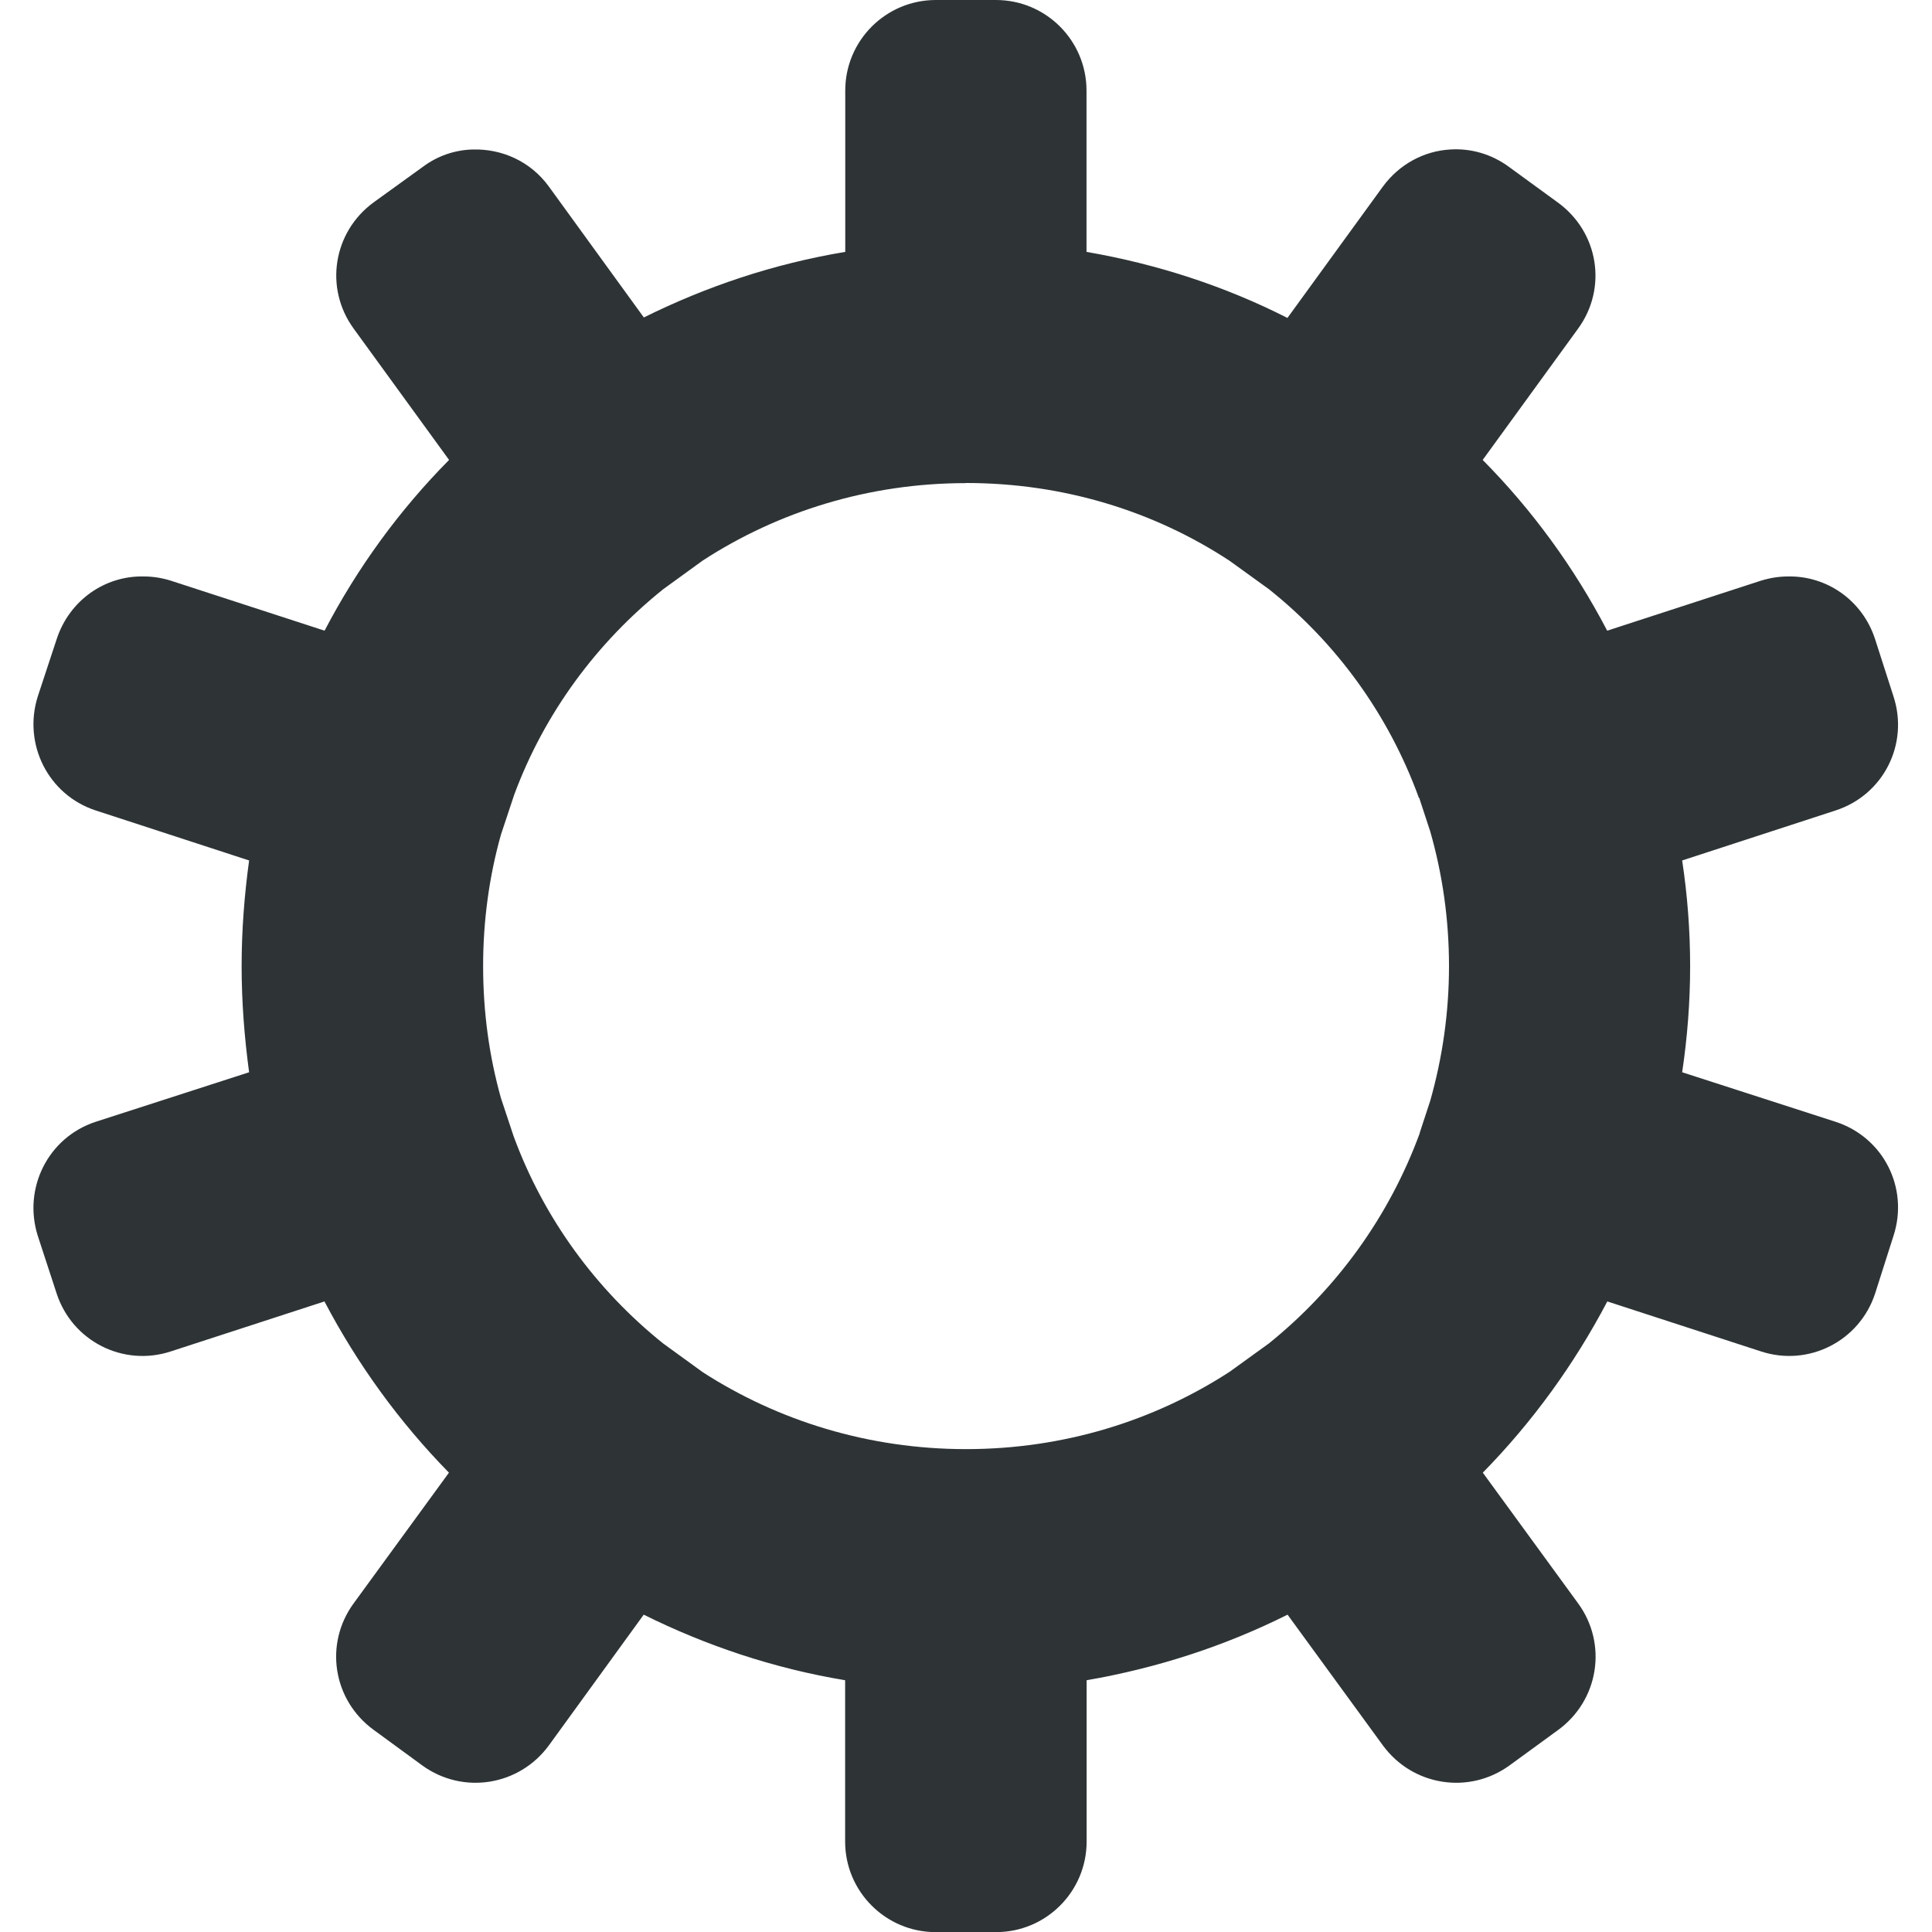
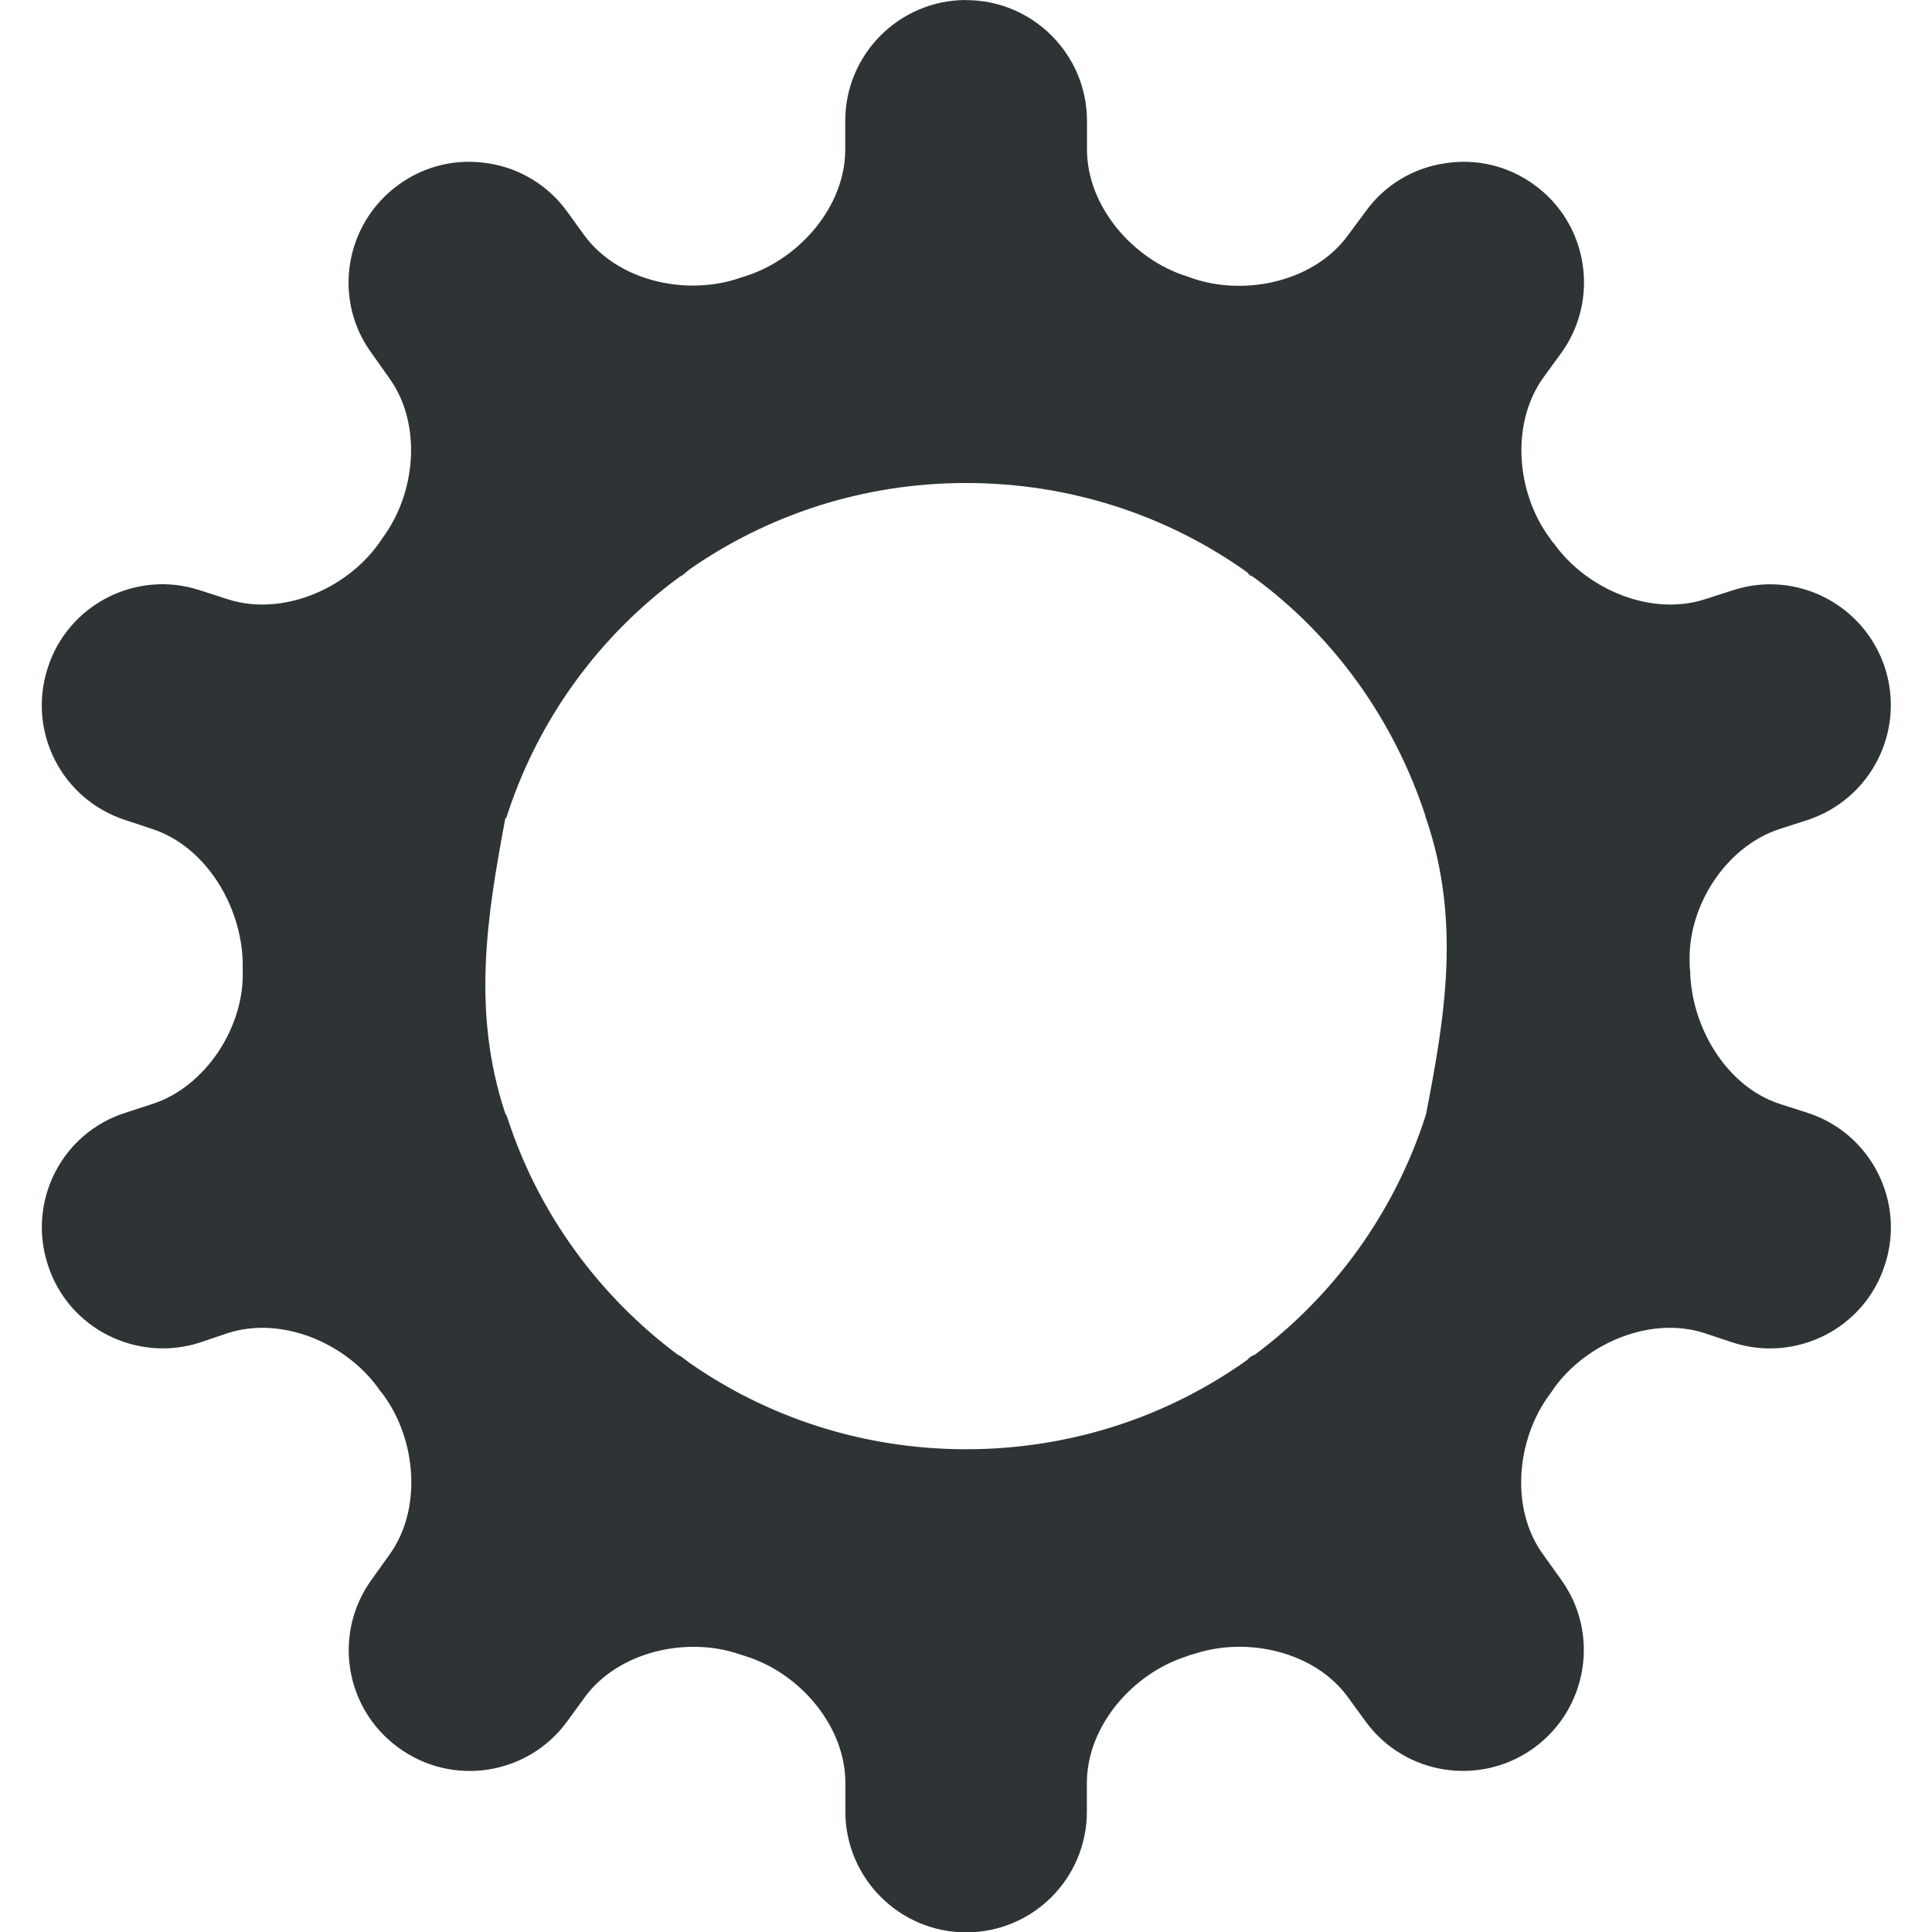
<svg xmlns="http://www.w3.org/2000/svg" height="16px" viewBox="0 0 16 16" width="16px">
-   <path d="m 7.75 0 c -0.414 0 -0.75 0.336 -0.75 0.75 v 1.336 c -0.59 0.098 -1.148 0.285 -1.668 0.543 l -0.785 -1.082 c -0.152 -0.211 -0.391 -0.316 -0.633 -0.309 c -0.145 0.004 -0.289 0.051 -0.414 0.145 l -0.406 0.293 c -0.336 0.246 -0.41 0.711 -0.164 1.047 l 0.789 1.086 c -0.41 0.414 -0.758 0.891 -1.031 1.414 l -1.273 -0.414 c -0.074 -0.023 -0.148 -0.035 -0.223 -0.035 c -0.32 -0.008 -0.617 0.195 -0.723 0.52 l -0.156 0.473 c -0.125 0.395 0.086 0.816 0.48 0.945 l 1.27 0.414 c -0.039 0.285 -0.062 0.578 -0.062 0.875 s 0.023 0.59 0.062 0.879 l -1.27 0.41 c -0.395 0.129 -0.605 0.551 -0.48 0.945 l 0.156 0.477 c 0.129 0.395 0.551 0.609 0.945 0.48 l 1.273 -0.414 c 0.273 0.52 0.621 1 1.031 1.418 l -0.789 1.082 c -0.246 0.336 -0.172 0.801 0.164 1.047 l 0.406 0.297 c 0.336 0.242 0.801 0.168 1.047 -0.168 l 0.785 -1.082 c 0.52 0.258 1.078 0.445 1.668 0.543 v 1.336 c 0 0.414 0.336 0.75 0.75 0.75 h 0.5 c 0.414 0 0.75 -0.336 0.75 -0.75 v -1.336 c 0.59 -0.102 1.148 -0.285 1.664 -0.543 l 0.789 1.082 c 0.246 0.336 0.711 0.41 1.047 0.168 l 0.402 -0.293 c 0.34 -0.246 0.414 -0.715 0.168 -1.051 l -0.789 -1.082 c 0.41 -0.418 0.758 -0.898 1.031 -1.418 l 1.273 0.414 c 0.395 0.129 0.816 -0.086 0.945 -0.48 l 0.152 -0.477 c 0.129 -0.395 -0.082 -0.816 -0.48 -0.945 l -1.27 -0.41 c 0.043 -0.289 0.066 -0.582 0.066 -0.879 s -0.023 -0.59 -0.066 -0.875 l 1.27 -0.414 c 0.398 -0.129 0.609 -0.551 0.48 -0.945 l -0.152 -0.473 c -0.105 -0.324 -0.402 -0.527 -0.723 -0.52 c -0.074 0 -0.148 0.012 -0.223 0.035 l -1.273 0.414 c -0.273 -0.523 -0.621 -1 -1.031 -1.414 l 0.789 -1.086 c 0.246 -0.336 0.172 -0.801 -0.168 -1.047 l -0.402 -0.293 c -0.148 -0.109 -0.32 -0.156 -0.488 -0.145 c -0.215 0.012 -0.422 0.121 -0.559 0.309 l -0.789 1.086 c -0.516 -0.262 -1.074 -0.445 -1.664 -0.547 v -1.336 c 0 -0.414 -0.336 -0.75 -0.75 -0.75 z m 0.25 4 c 0.809 0 1.559 0.234 2.184 0.645 l 0.324 0.234 c 0.559 0.445 0.992 1.039 1.242 1.727 c 0.004 0.004 0.008 0.008 0.008 0.016 l 0.086 0.262 c 0.102 0.355 0.156 0.73 0.156 1.117 s -0.055 0.762 -0.156 1.117 l -0.086 0.262 v 0.004 c -0.254 0.691 -0.688 1.289 -1.25 1.742 l -0.324 0.234 c -0.625 0.406 -1.375 0.641 -2.184 0.641 c -0.805 0 -1.555 -0.234 -2.18 -0.637 l -0.328 -0.238 c -0.555 -0.445 -0.988 -1.035 -1.238 -1.715 l -0.105 -0.316 c -0.098 -0.348 -0.148 -0.715 -0.148 -1.094 s 0.051 -0.746 0.148 -1.09 l 0.109 -0.328 c 0.25 -0.676 0.684 -1.262 1.234 -1.703 l 0.328 -0.238 c 0.625 -0.406 1.375 -0.641 2.18 -0.641 z m 0 0" fill="#2e3436" />
+   <path d="m 8 0 c -0.551 0 -1 0.449 -1 1 v 0.238 c 0 0.469 -0.375 0.902 -0.82 1.047 c -0.023 0.008 -0.043 0.012 -0.062 0.02 c -0.445 0.148 -1.004 0.02 -1.281 -0.359 l -0.141 -0.195 c -0.156 -0.215 -0.391 -0.359 -0.652 -0.398 c -0.262 -0.043 -0.527 0.02 -0.742 0.176 c -0.449 0.324 -0.551 0.953 -0.223 1.398 l 0.141 0.199 c 0.277 0.379 0.227 0.953 -0.051 1.328 c -0.012 0.016 -0.023 0.035 -0.035 0.051 c -0.273 0.379 -0.805 0.602 -1.25 0.457 l -0.23 -0.074 c -0.523 -0.172 -1.09 0.117 -1.258 0.641 c -0.172 0.527 0.113 1.09 0.641 1.262 l 0.223 0.074 c 0.445 0.145 0.738 0.637 0.75 1.102 v 0.07 c 0.016 0.465 -0.305 0.961 -0.746 1.105 l -0.227 0.074 c -0.527 0.168 -0.812 0.734 -0.641 1.258 c 0.168 0.527 0.734 0.812 1.258 0.645 l 0.23 -0.078 c 0.445 -0.145 0.977 0.078 1.25 0.457 c 0.012 0.02 0.027 0.035 0.039 0.051 c 0.277 0.375 0.324 0.953 0.051 1.328 l -0.145 0.203 c -0.324 0.445 -0.227 1.07 0.223 1.395 c 0.445 0.324 1.07 0.227 1.395 -0.219 l 0.145 -0.199 c 0.273 -0.375 0.836 -0.508 1.277 -0.359 c 0.02 0.008 0.043 0.012 0.062 0.02 c 0.445 0.141 0.82 0.578 0.82 1.047 v 0.238 c 0 0.551 0.449 1 1 1 c 0.555 0 1 -0.449 1 -1 v -0.238 c 0 -0.469 0.379 -0.906 0.824 -1.047 c 0.02 -0.008 0.039 -0.016 0.062 -0.02 c 0.441 -0.148 1.004 -0.02 1.277 0.359 l 0.145 0.199 c 0.324 0.445 0.949 0.543 1.395 0.219 c 0.445 -0.324 0.547 -0.949 0.223 -1.395 l -0.145 -0.203 c -0.277 -0.375 -0.227 -0.953 0.051 -1.328 c 0.012 -0.016 0.023 -0.031 0.035 -0.051 c 0.273 -0.379 0.805 -0.602 1.25 -0.457 l 0.234 0.078 c 0.523 0.168 1.09 -0.117 1.258 -0.645 c 0.172 -0.523 -0.117 -1.09 -0.641 -1.258 l -0.23 -0.074 c -0.445 -0.145 -0.734 -0.641 -0.742 -1.105 c -0.004 -0.023 -0.004 -0.047 -0.004 -0.07 c -0.016 -0.465 0.301 -0.957 0.746 -1.102 l 0.23 -0.074 c 0.523 -0.172 0.812 -0.734 0.641 -1.262 c -0.172 -0.523 -0.734 -0.812 -1.258 -0.641 l -0.23 0.074 c -0.445 0.145 -0.977 -0.078 -1.25 -0.457 c -0.016 -0.016 -0.027 -0.035 -0.039 -0.051 c -0.277 -0.375 -0.324 -0.949 -0.051 -1.328 l 0.145 -0.199 c 0.324 -0.445 0.227 -1.074 -0.223 -1.398 c -0.215 -0.156 -0.48 -0.219 -0.742 -0.176 c -0.262 0.039 -0.5 0.184 -0.652 0.398 l -0.145 0.195 c -0.273 0.379 -0.836 0.508 -1.277 0.363 c -0.023 -0.008 -0.043 -0.016 -0.066 -0.023 c -0.441 -0.141 -0.82 -0.578 -0.82 -1.047 v -0.238 c 0 -0.551 -0.449 -1 -1 -1 z m 0 4 c 0.871 0 1.676 0.273 2.332 0.742 c 0.004 0.008 0.012 0.016 0.02 0.023 c 0.012 0.004 0.02 0.008 0.031 0.016 c 0.66 0.484 1.16 1.176 1.422 1.977 v 0.008 s 0.004 0.004 0.004 0.008 c 0.293 0.852 0.156 1.656 0 2.457 c 0 0 -0.004 0.004 -0.004 0.008 v 0.004 c -0.258 0.801 -0.758 1.488 -1.414 1.977 c -0.016 0.004 -0.027 0.012 -0.039 0.02 c -0.008 0.008 -0.016 0.012 -0.02 0.02 c -0.656 0.469 -1.461 0.742 -2.332 0.742 c -0.855 0 -1.645 -0.266 -2.289 -0.715 c -0.02 -0.016 -0.043 -0.031 -0.062 -0.047 c -0.012 -0.008 -0.023 -0.016 -0.035 -0.02 c -0.648 -0.484 -1.148 -1.16 -1.406 -1.945 c -0.004 -0.012 -0.008 -0.023 -0.012 -0.035 c -0.004 -0.008 -0.008 -0.012 -0.012 -0.02 c -0.281 -0.848 -0.148 -1.645 0 -2.438 c 0.004 -0.004 0.008 -0.012 0.012 -0.016 c 0.004 -0.016 0.008 -0.027 0.012 -0.039 c 0.262 -0.789 0.762 -1.465 1.414 -1.945 c 0.008 -0.008 0.02 -0.012 0.027 -0.016 c 0.02 -0.016 0.043 -0.035 0.062 -0.051 c 0.645 -0.449 1.434 -0.715 2.289 -0.715 z m 0 0" fill="#2e3436" />
</svg>
